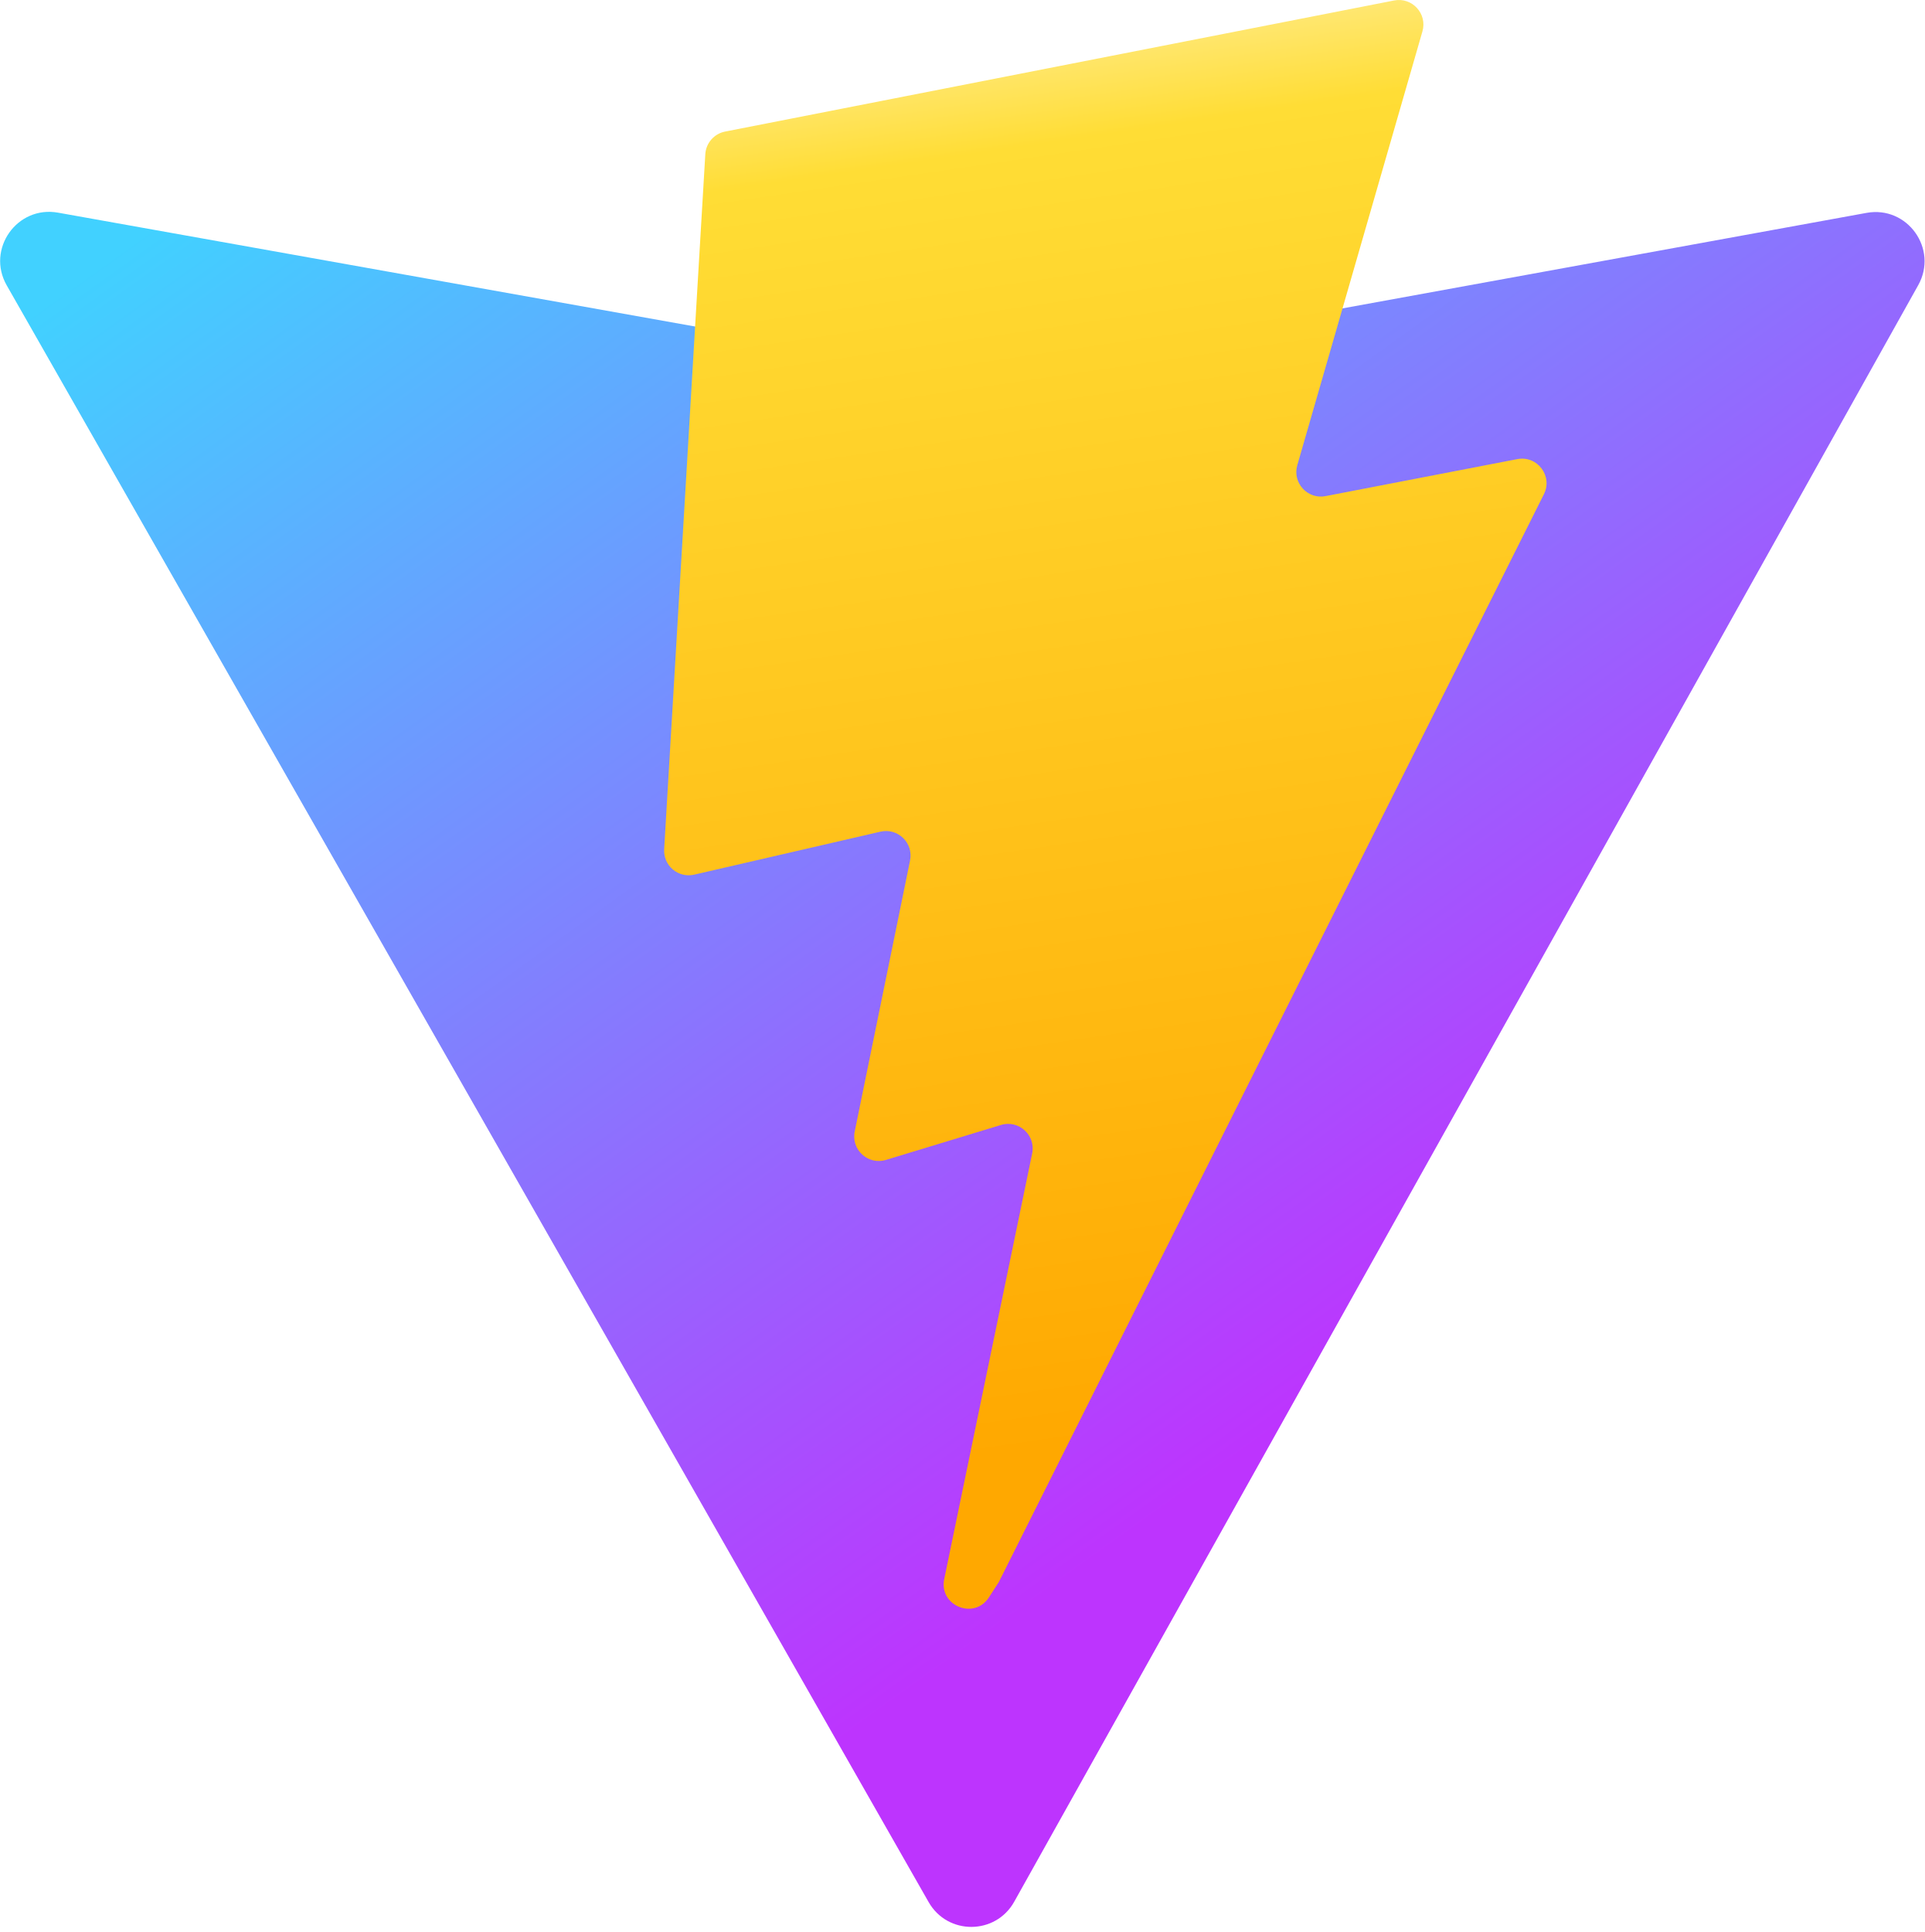
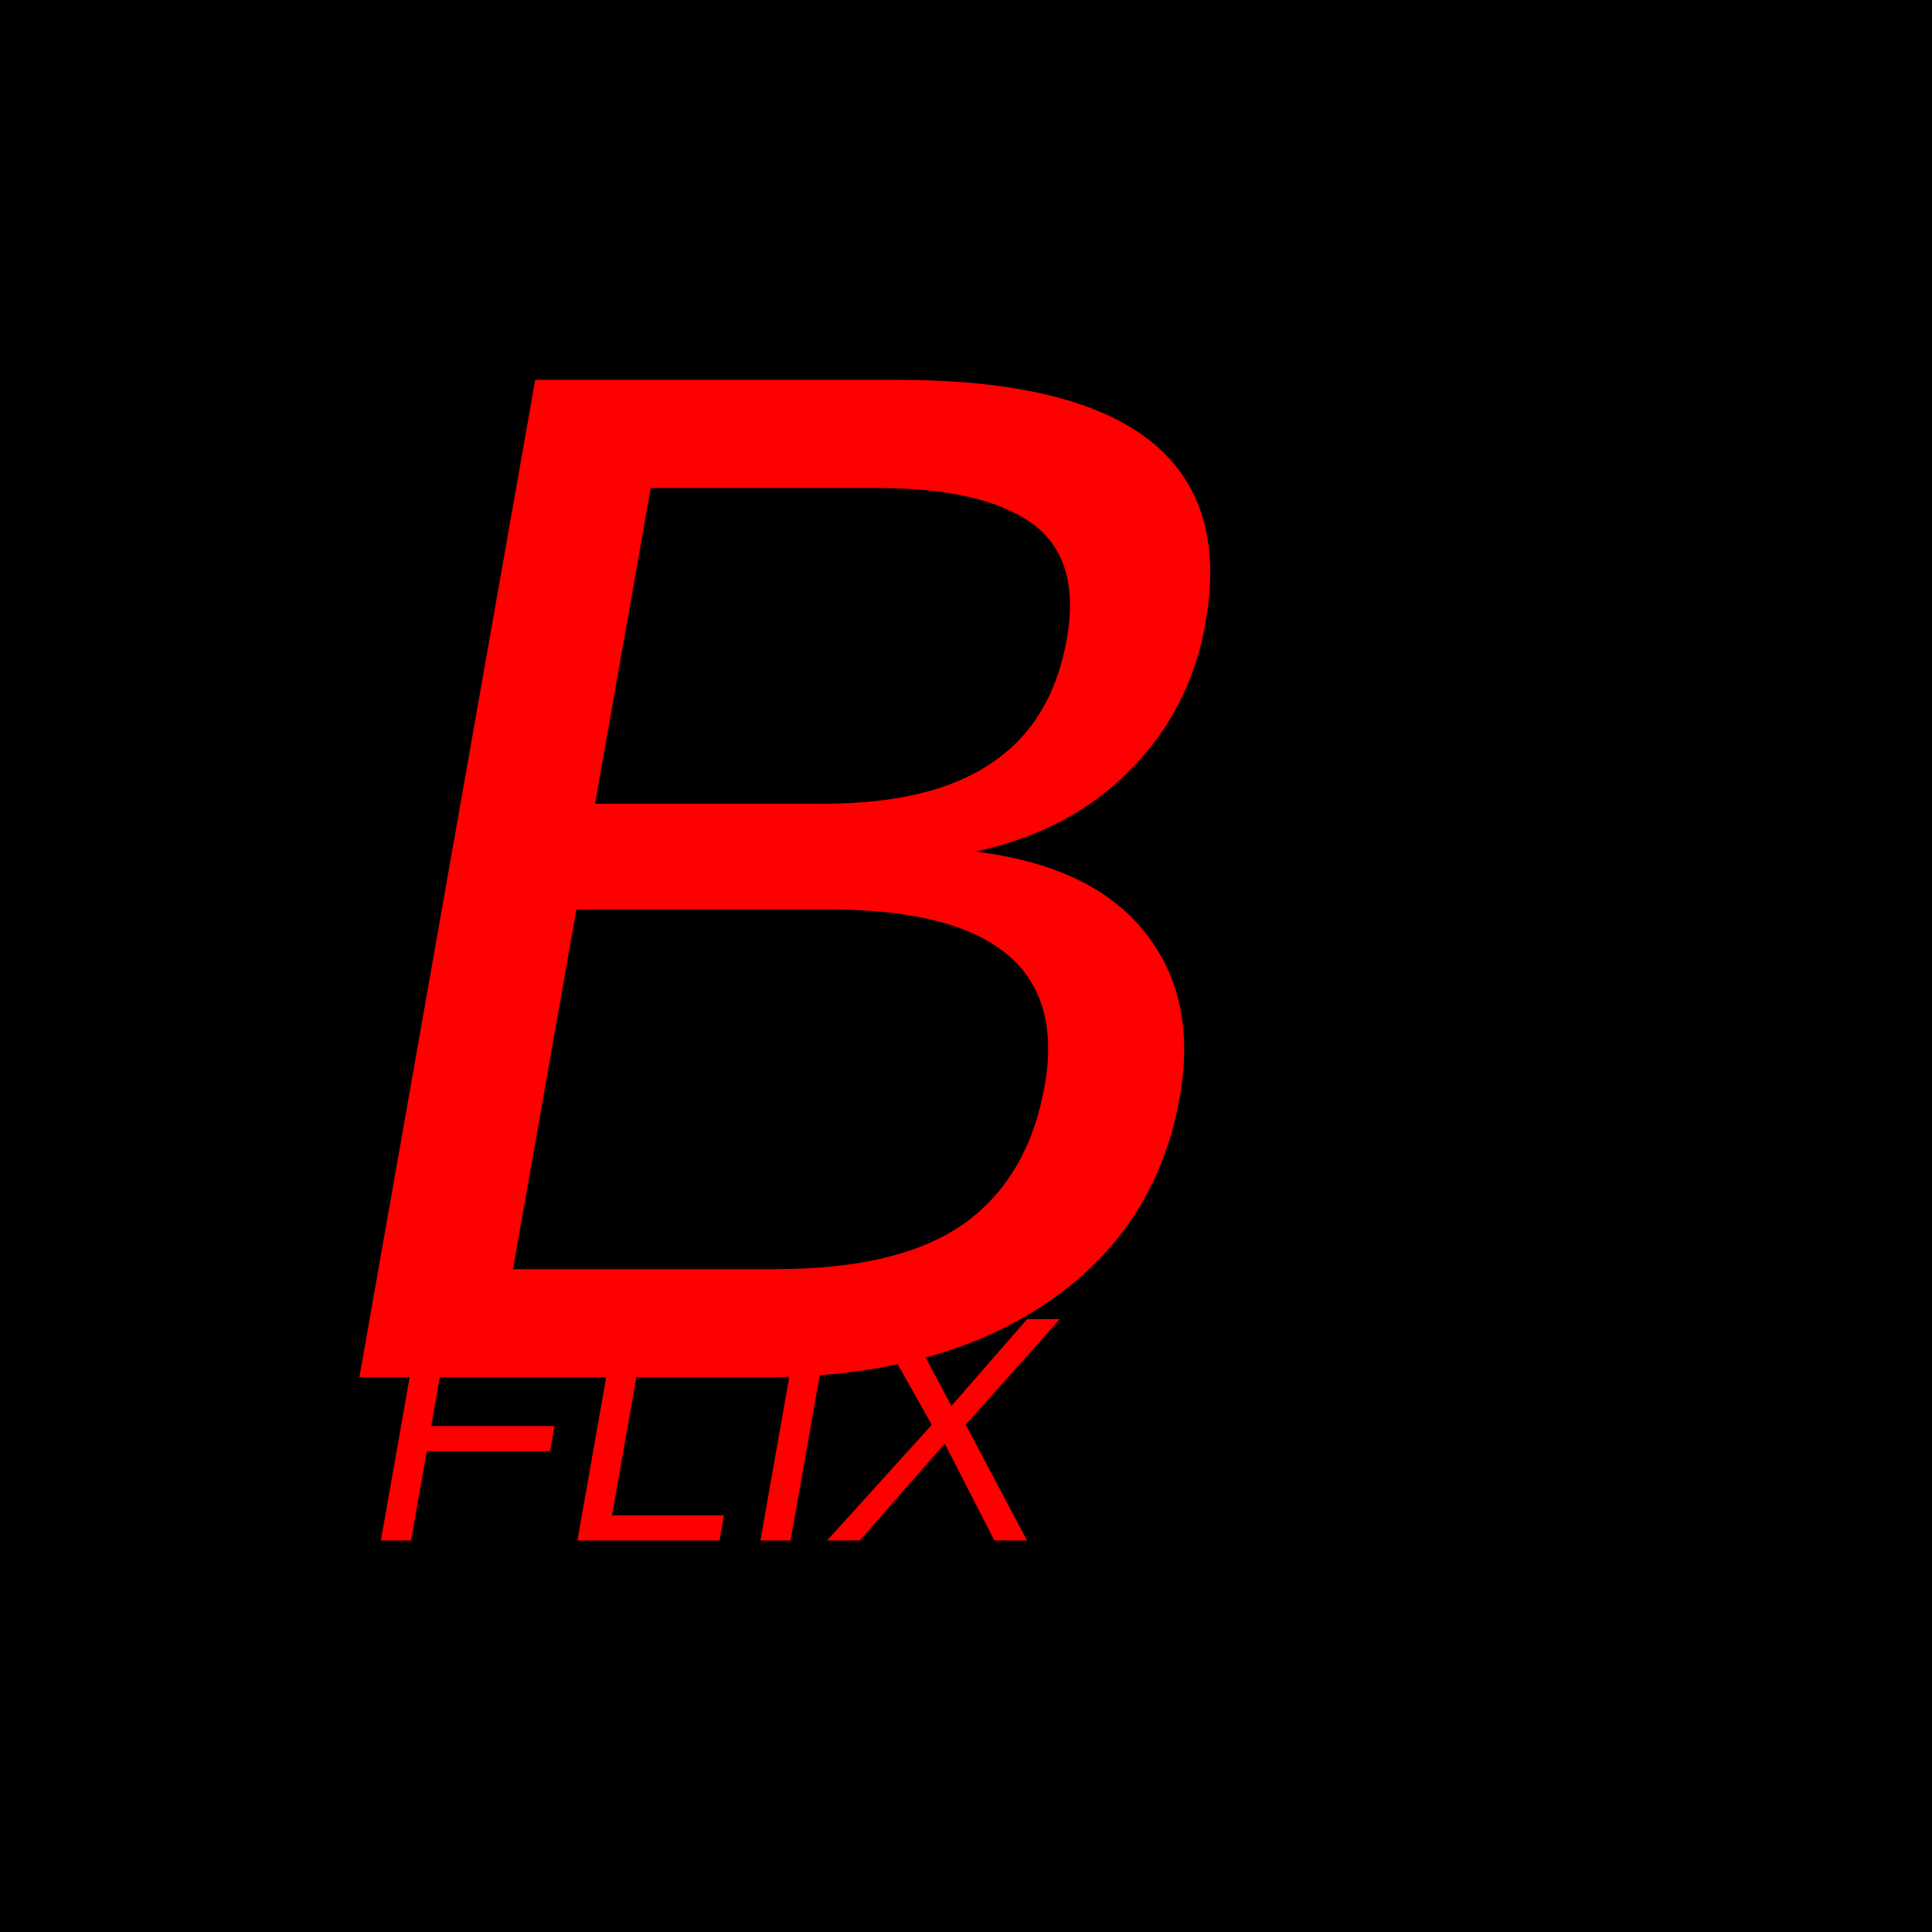
- <svg xmlns="http://www.w3.org/2000/svg" aria-hidden="true" role="img" class="iconify iconify--logos" width="31.88" height="32" preserveAspectRatio="xMidYMid meet" viewBox="0 0 256 257">
-   <defs>
-     <linearGradient id="IconifyId1813088fe1fbc01fb466" x1="-.828%" x2="57.636%" y1="7.652%" y2="78.411%">
-       <stop offset="0%" stop-color="#41D1FF" />
-       <stop offset="100%" stop-color="#BD34FE" />
-     </linearGradient>
-     <linearGradient id="IconifyId1813088fe1fbc01fb467" x1="43.376%" x2="50.316%" y1="2.242%" y2="89.03%">
-       <stop offset="0%" stop-color="#FFEA83" />
-       <stop offset="8.333%" stop-color="#FFDD35" />
-       <stop offset="100%" stop-color="#FFA800" />
-     </linearGradient>
-   </defs>
-   <path fill="url(#IconifyId1813088fe1fbc01fb466)" d="M255.153 37.938L134.897 252.976c-2.483 4.44-8.862 4.466-11.382.048L.875 37.958c-2.746-4.814 1.371-10.646 6.827-9.67l120.385 21.517a6.537 6.537 0 0 0 2.322-.004l117.867-21.483c5.438-.991 9.574 4.796 6.877 9.62Z" />
-   <path fill="url(#IconifyId1813088fe1fbc01fb467)" d="M185.432.063L96.44 17.501a3.268 3.268 0 0 0-2.634 3.014l-5.474 92.456a3.268 3.268 0 0 0 3.997 3.378l24.777-5.718c2.318-.535 4.413 1.507 3.936 3.838l-7.361 36.047c-.495 2.426 1.782 4.5 4.151 3.78l15.304-4.649c2.372-.72 4.652 1.36 4.15 3.788l-11.698 56.621c-.732 3.542 3.979 5.473 5.943 2.437l1.313-2.028l72.516-144.72c1.215-2.423-.88-5.186-3.54-4.672l-25.505 4.922c-2.396.462-4.435-1.77-3.759-4.114l16.646-57.705c.677-2.35-1.37-4.583-3.769-4.113Z" />
+ <svg xmlns="http://www.w3.org/2000/svg" width="200" height="200" viewBox="0 0 24 24" fill="none">
+   <rect width="24" height="24" fill="black" />
+   <text x="50%" y="50%" font-family="Arial, sans-serif" font-size="18" fill="red" font-weight="lighter" text-anchor="middle" dominant-baseline="middle" transform="skewX(-10)">B</text>
+   <text x="50%" y="75%" font-family="Arial, sans-serif" font-size="4" fill="red" font-weight="lighter" text-anchor="middle" dominant-baseline="middle" transform="skewX(-10)">FLIX</text>
</svg>
